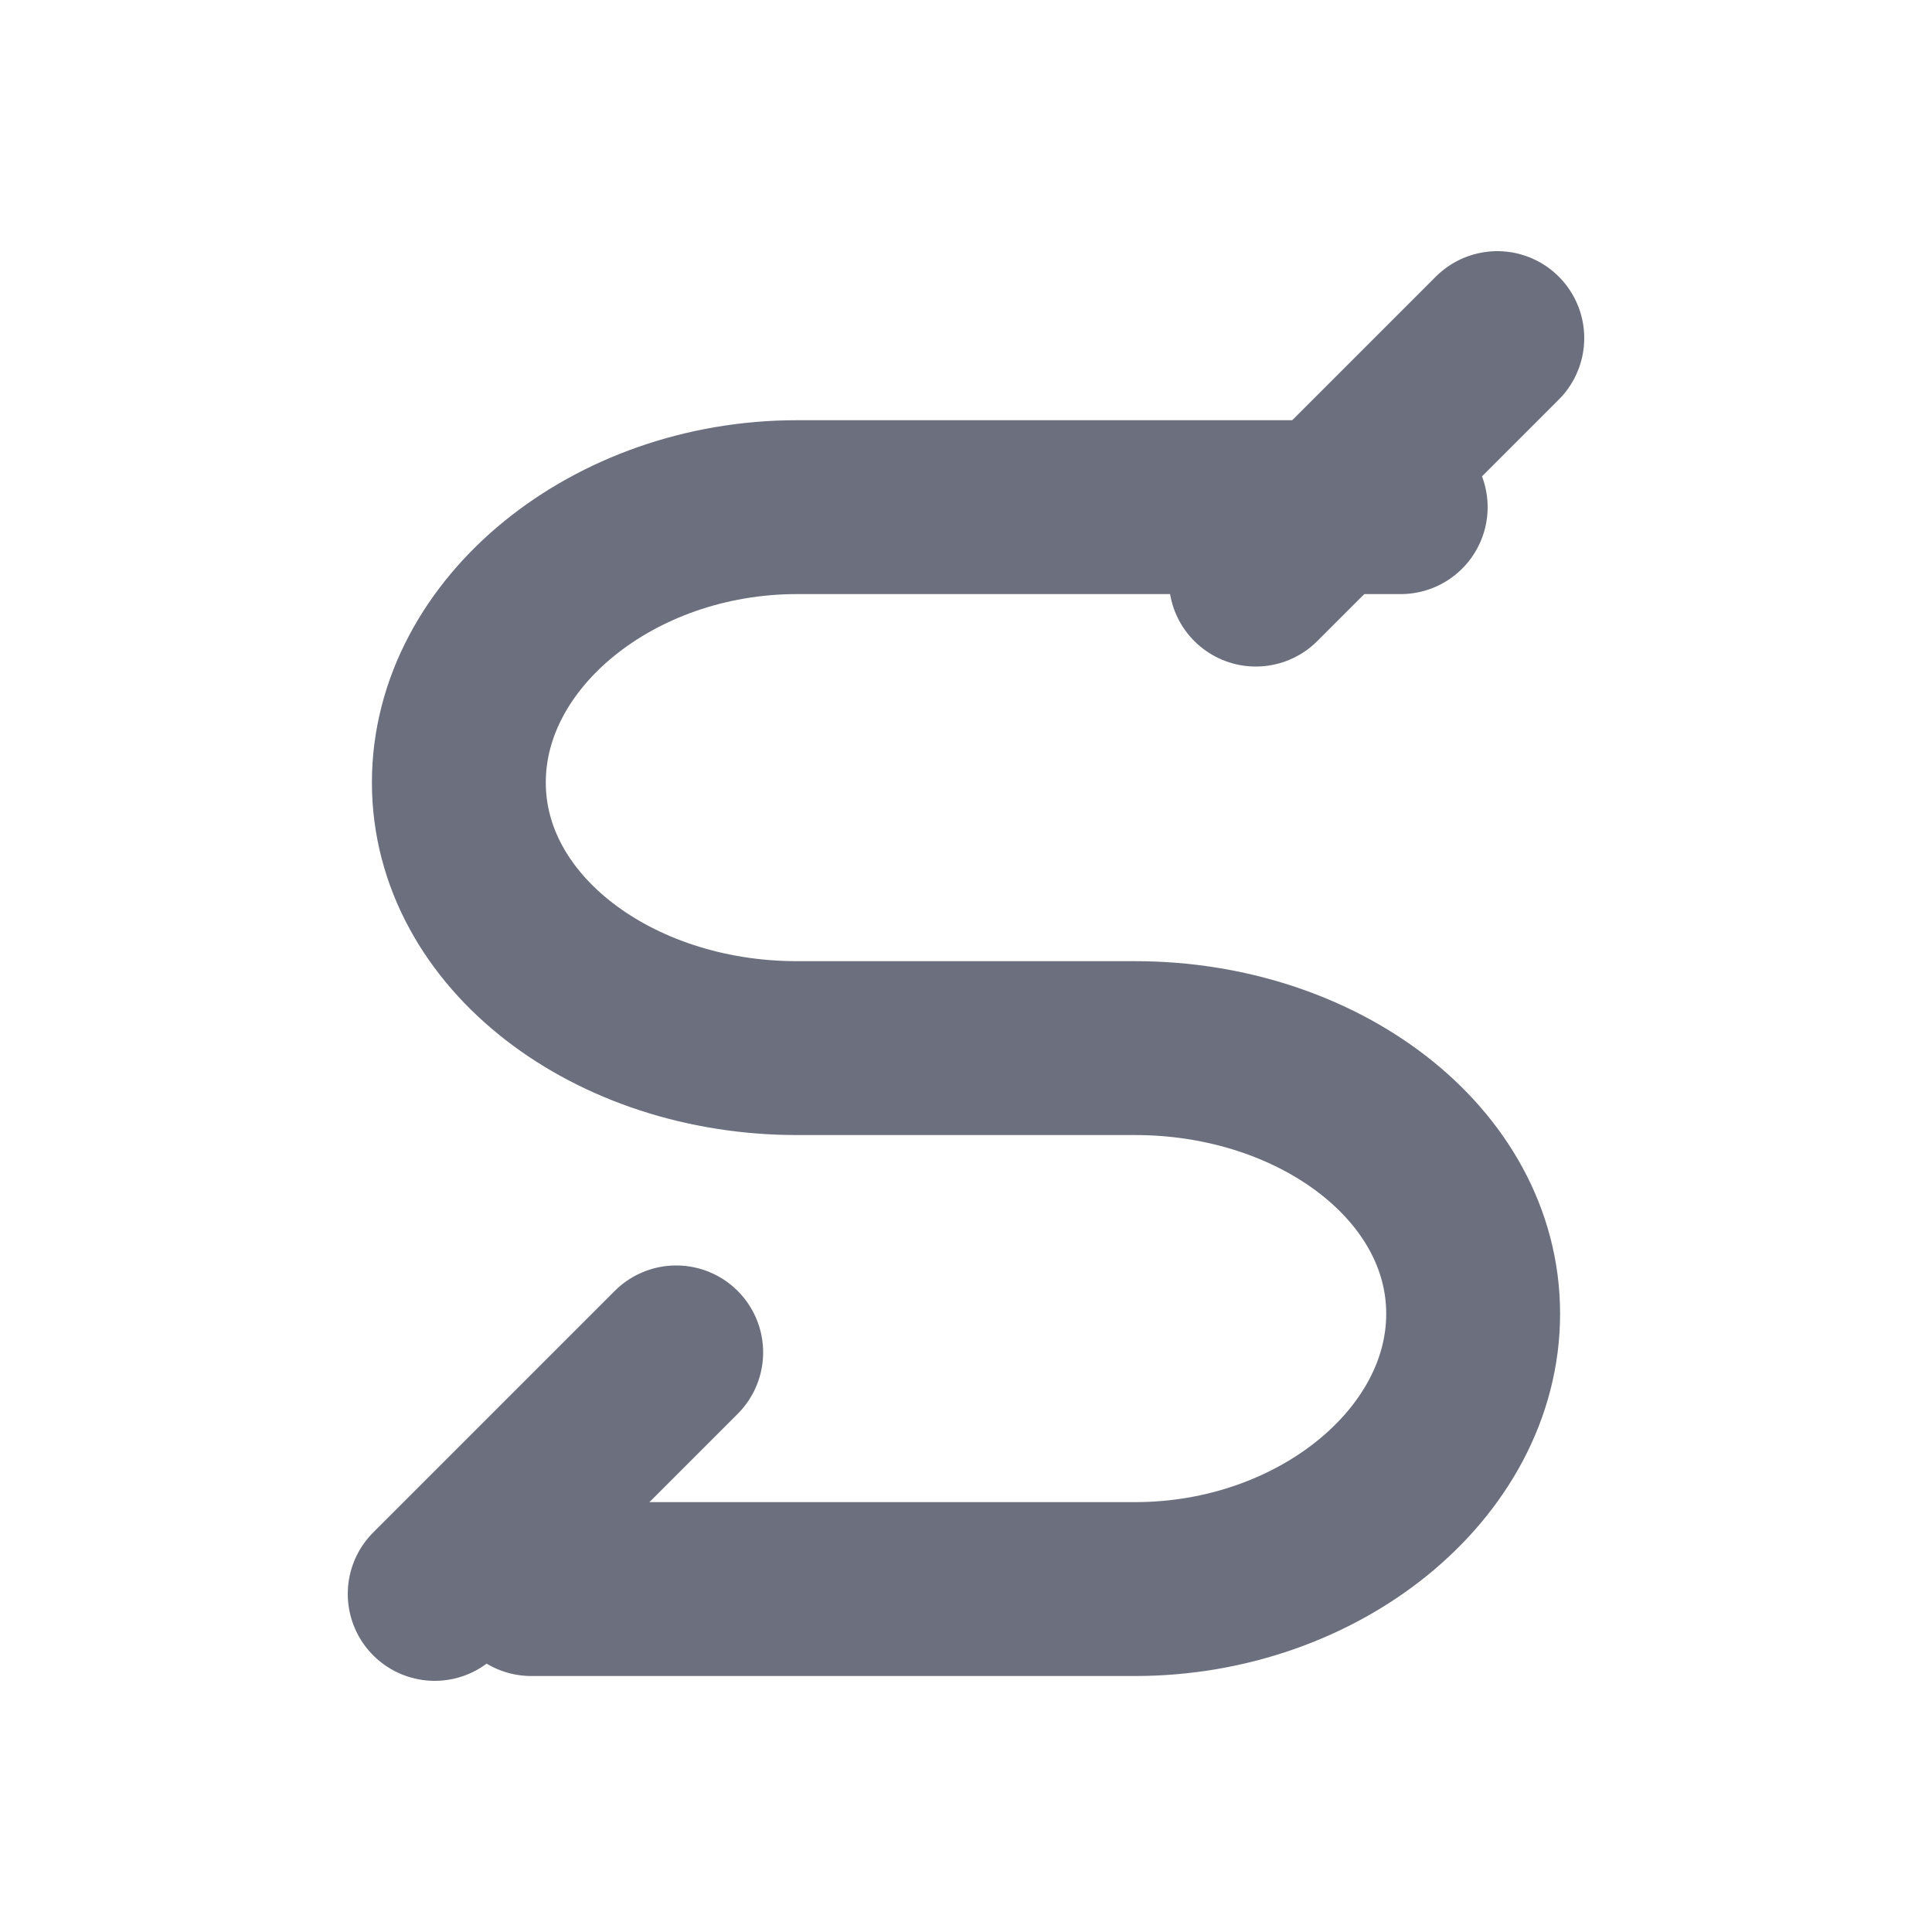
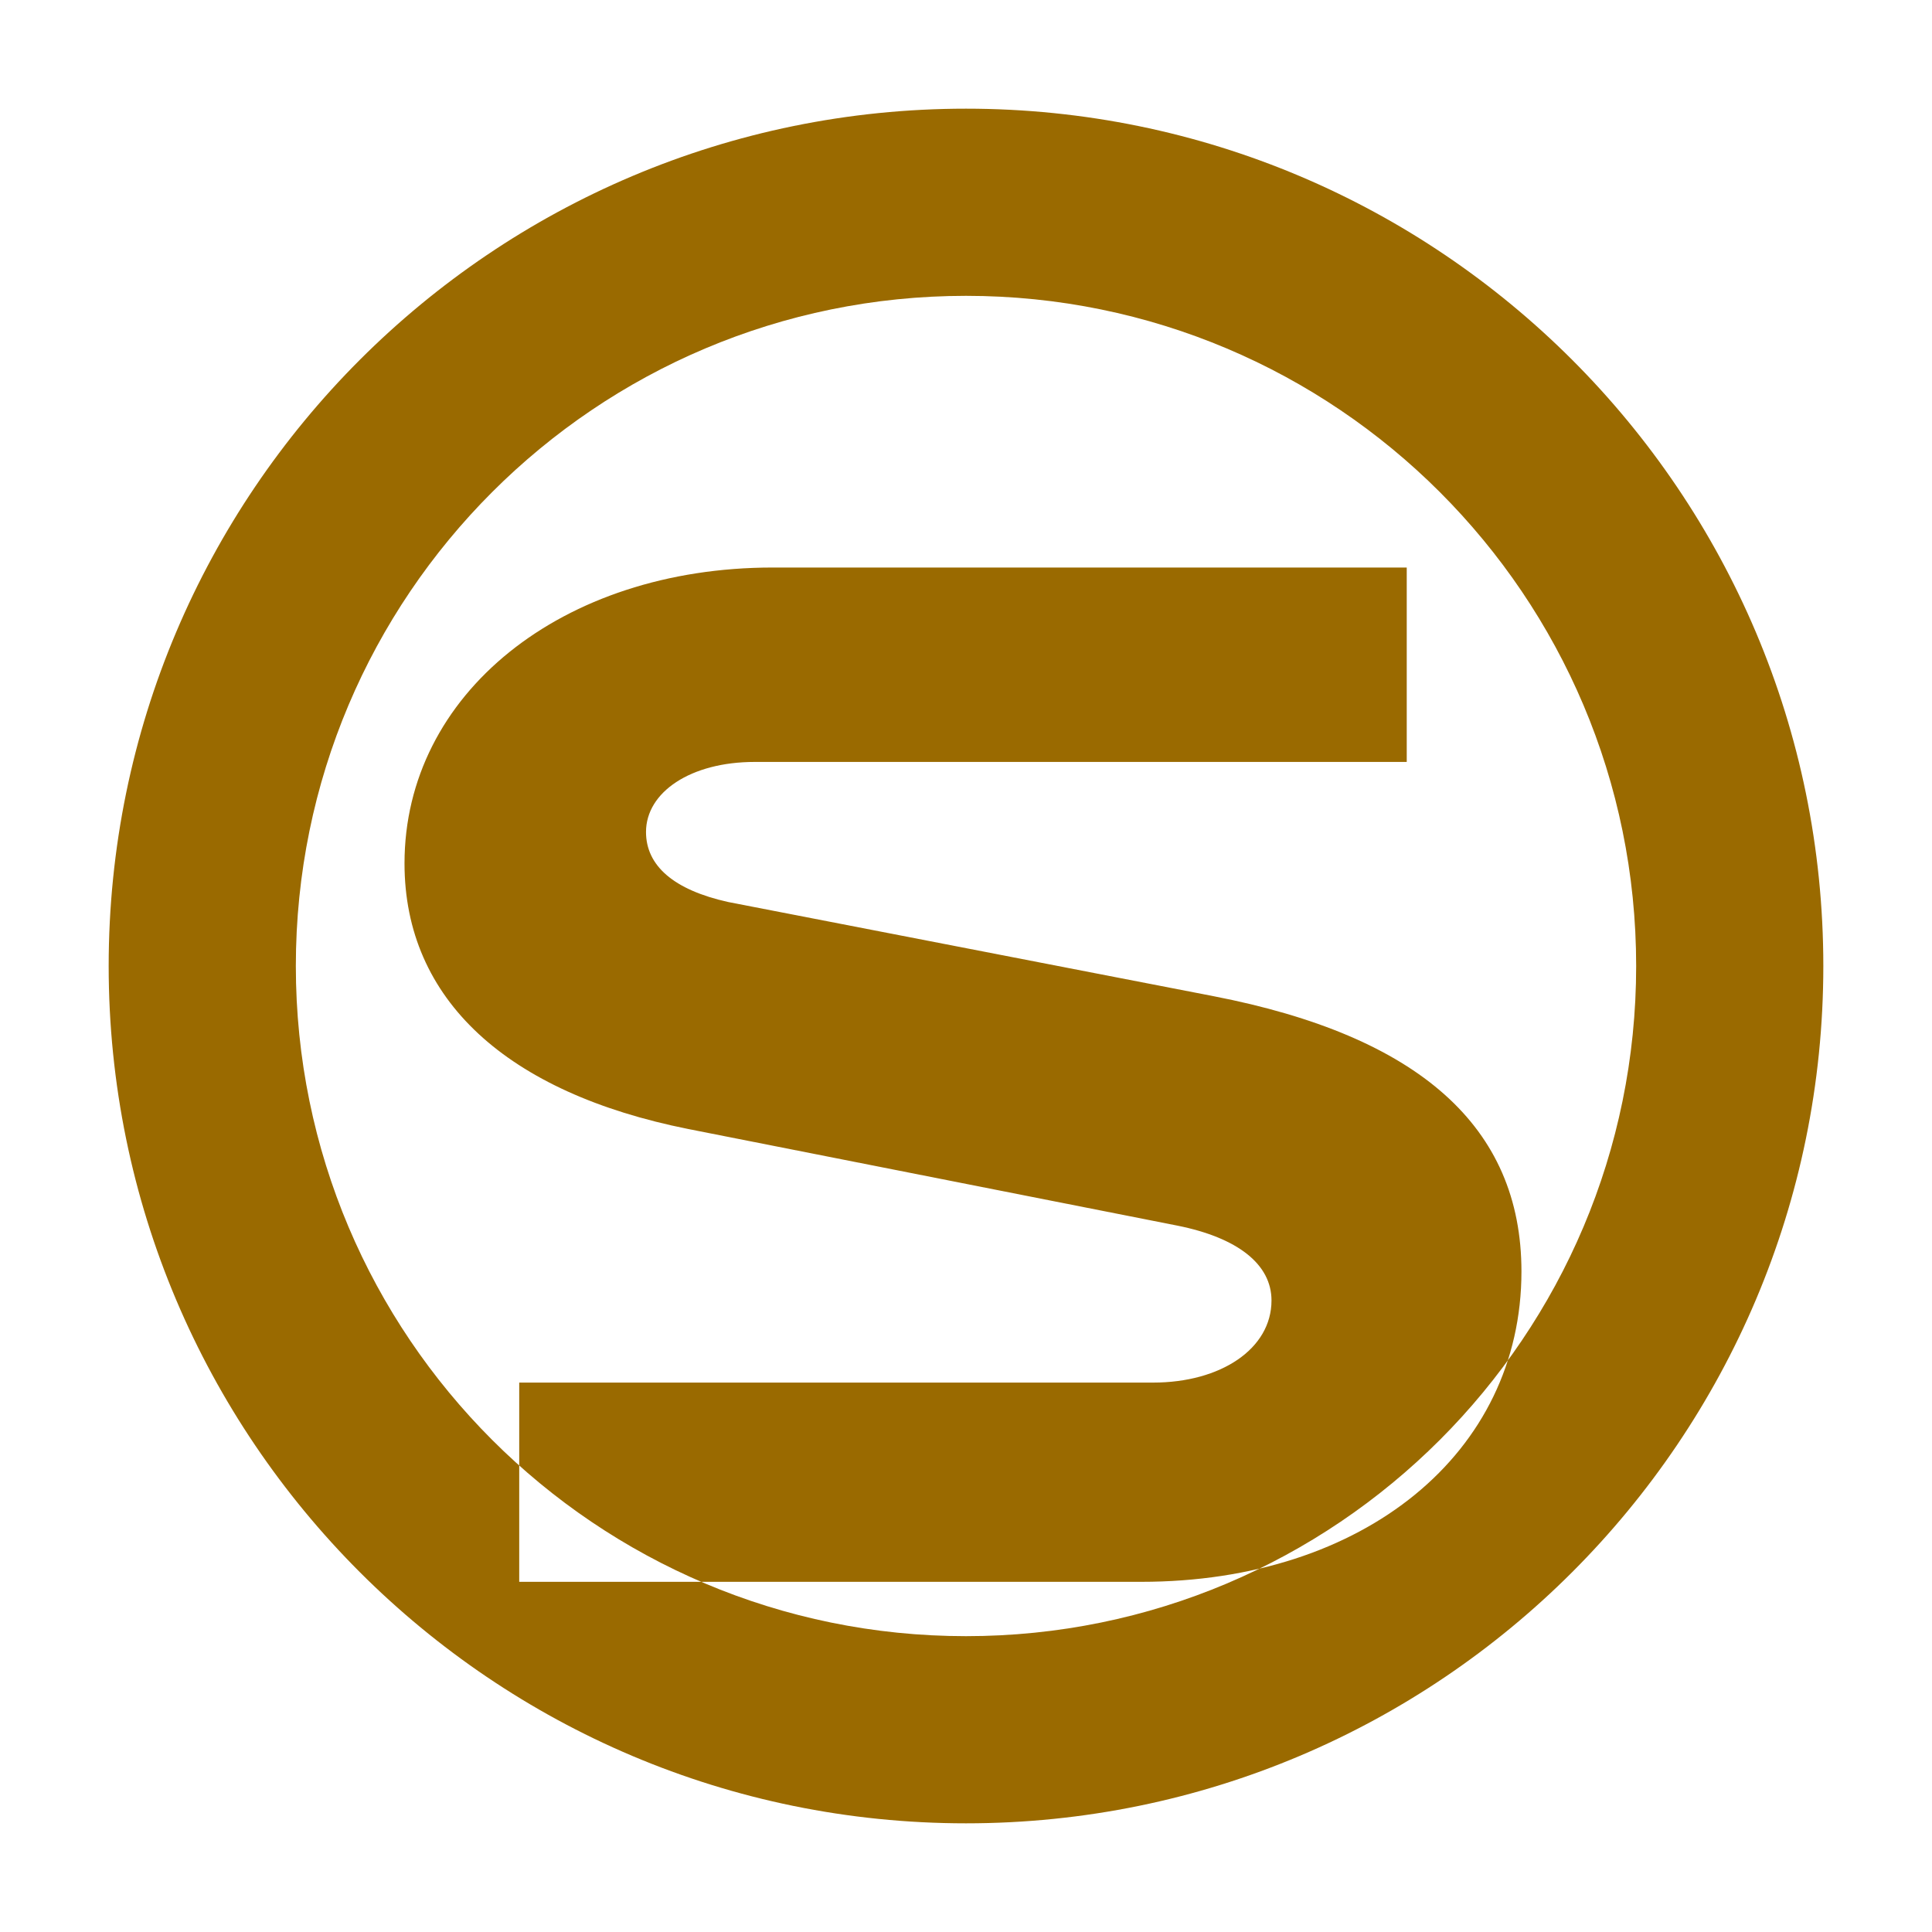
<svg xmlns="http://www.w3.org/2000/svg" width="20" height="20" viewBox="0 0 20 20">
-   <path d="M14.5 5.25H8.25C6.35 5.25 4.75 6.55 4.75 8.1C4.75 9.65 6.35 10.85 8.25 10.85H11.75C13.65 10.85 15.25 12.05 15.25 13.6C15.25 15.15 13.65 16.45 11.75 16.45H5.5" fill="none" stroke="#6C707E" stroke-width="1.8" stroke-linecap="round" stroke-linejoin="round" />
-   <path d="M15.5 3.5L13 6M7 14L4.5 16.5" fill="none" stroke="#6C707E" stroke-width="1.8" stroke-linecap="round" />
+   <path data-shaft-logo="official" fill="#9A6A00" fill-rule="evenodd" transform="scale(1.25)" d="M8 .9C4.08.9.9 4.08.9 8S4.08 15.1 8 15.1 15.1 11.92 15.1 8 11.92.9 8 .9Zm0 1.55A5.55 5.55 0 1 0 8 13.55 5.55 5.55 0 0 0 8 2.45Zm3.65 2.25H6.4c-1.75 0-3.05 1.05-3.05 2.45 0 1.13.85 1.9 2.35 2.2l4.05.8c.5.1.78.32.78.62 0 .4-.42.68-.98.68H4.3v1.65h5.15c1.85 0 3.15-1.07 3.15-2.57 0-1.2-.85-1.95-2.55-2.28l-4.02-.78c-.45-.1-.68-.3-.68-.58 0-.33.37-.58.9-.58h5.4Z" />
</svg>
